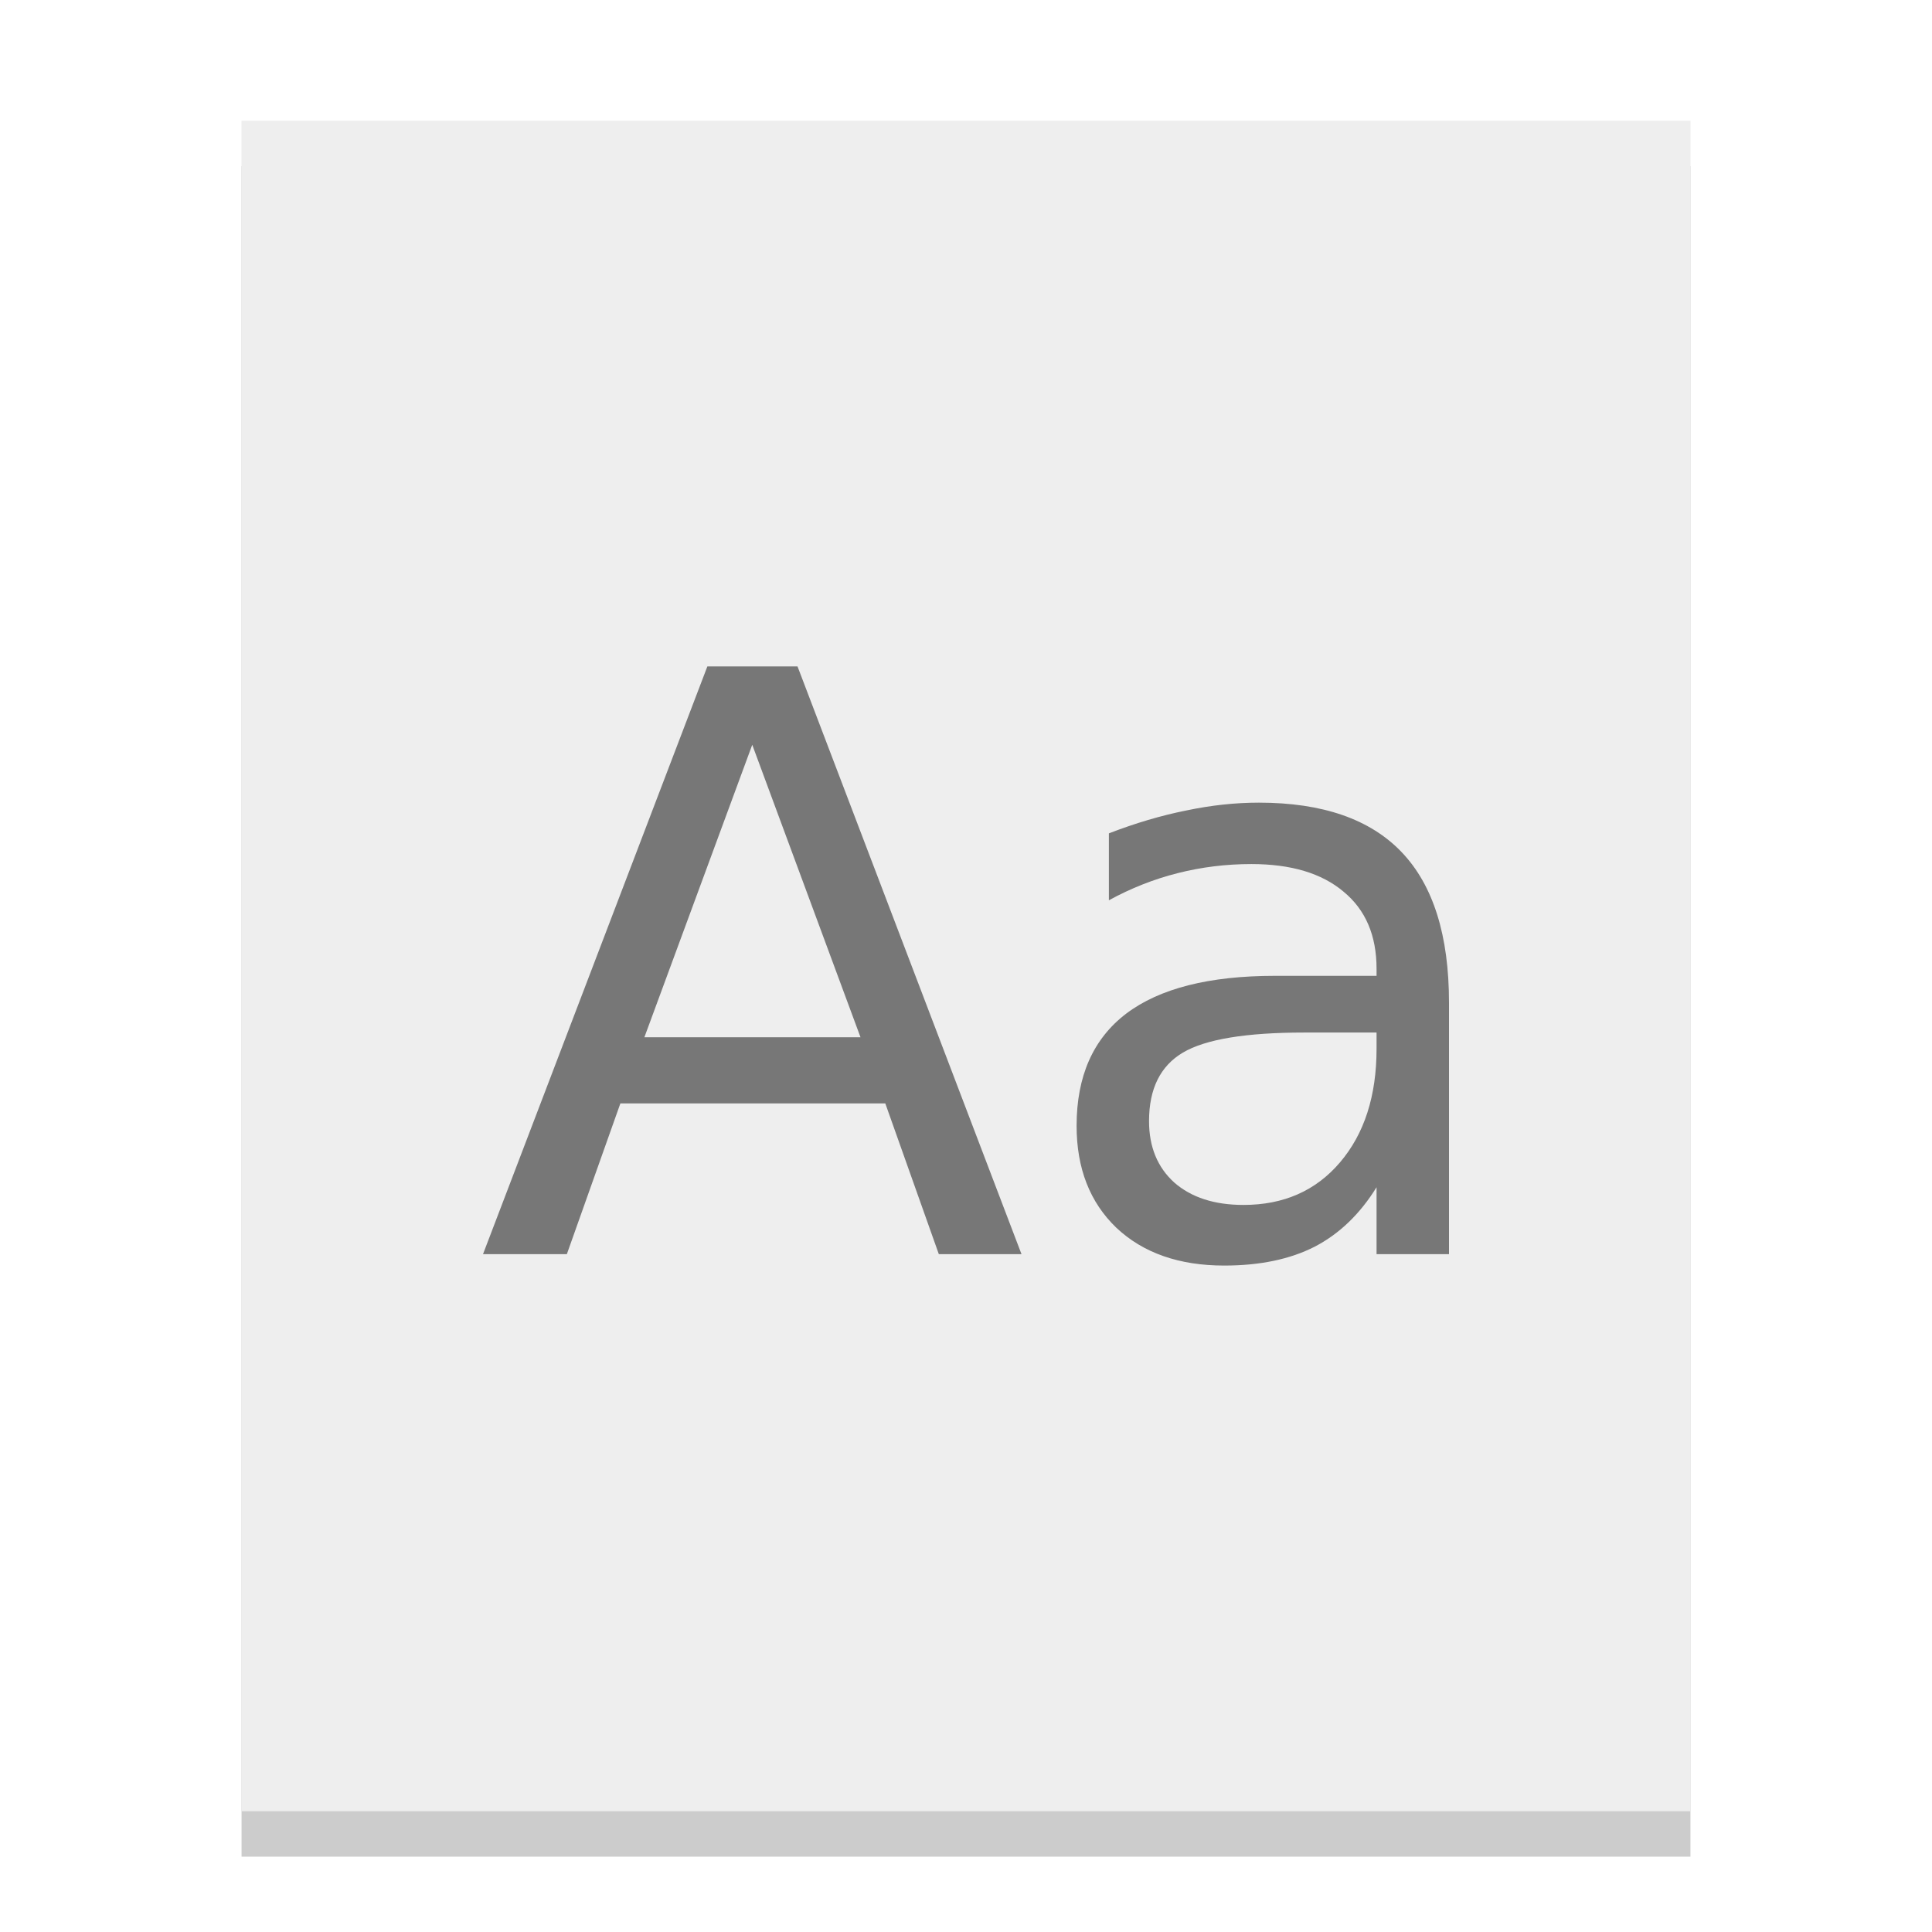
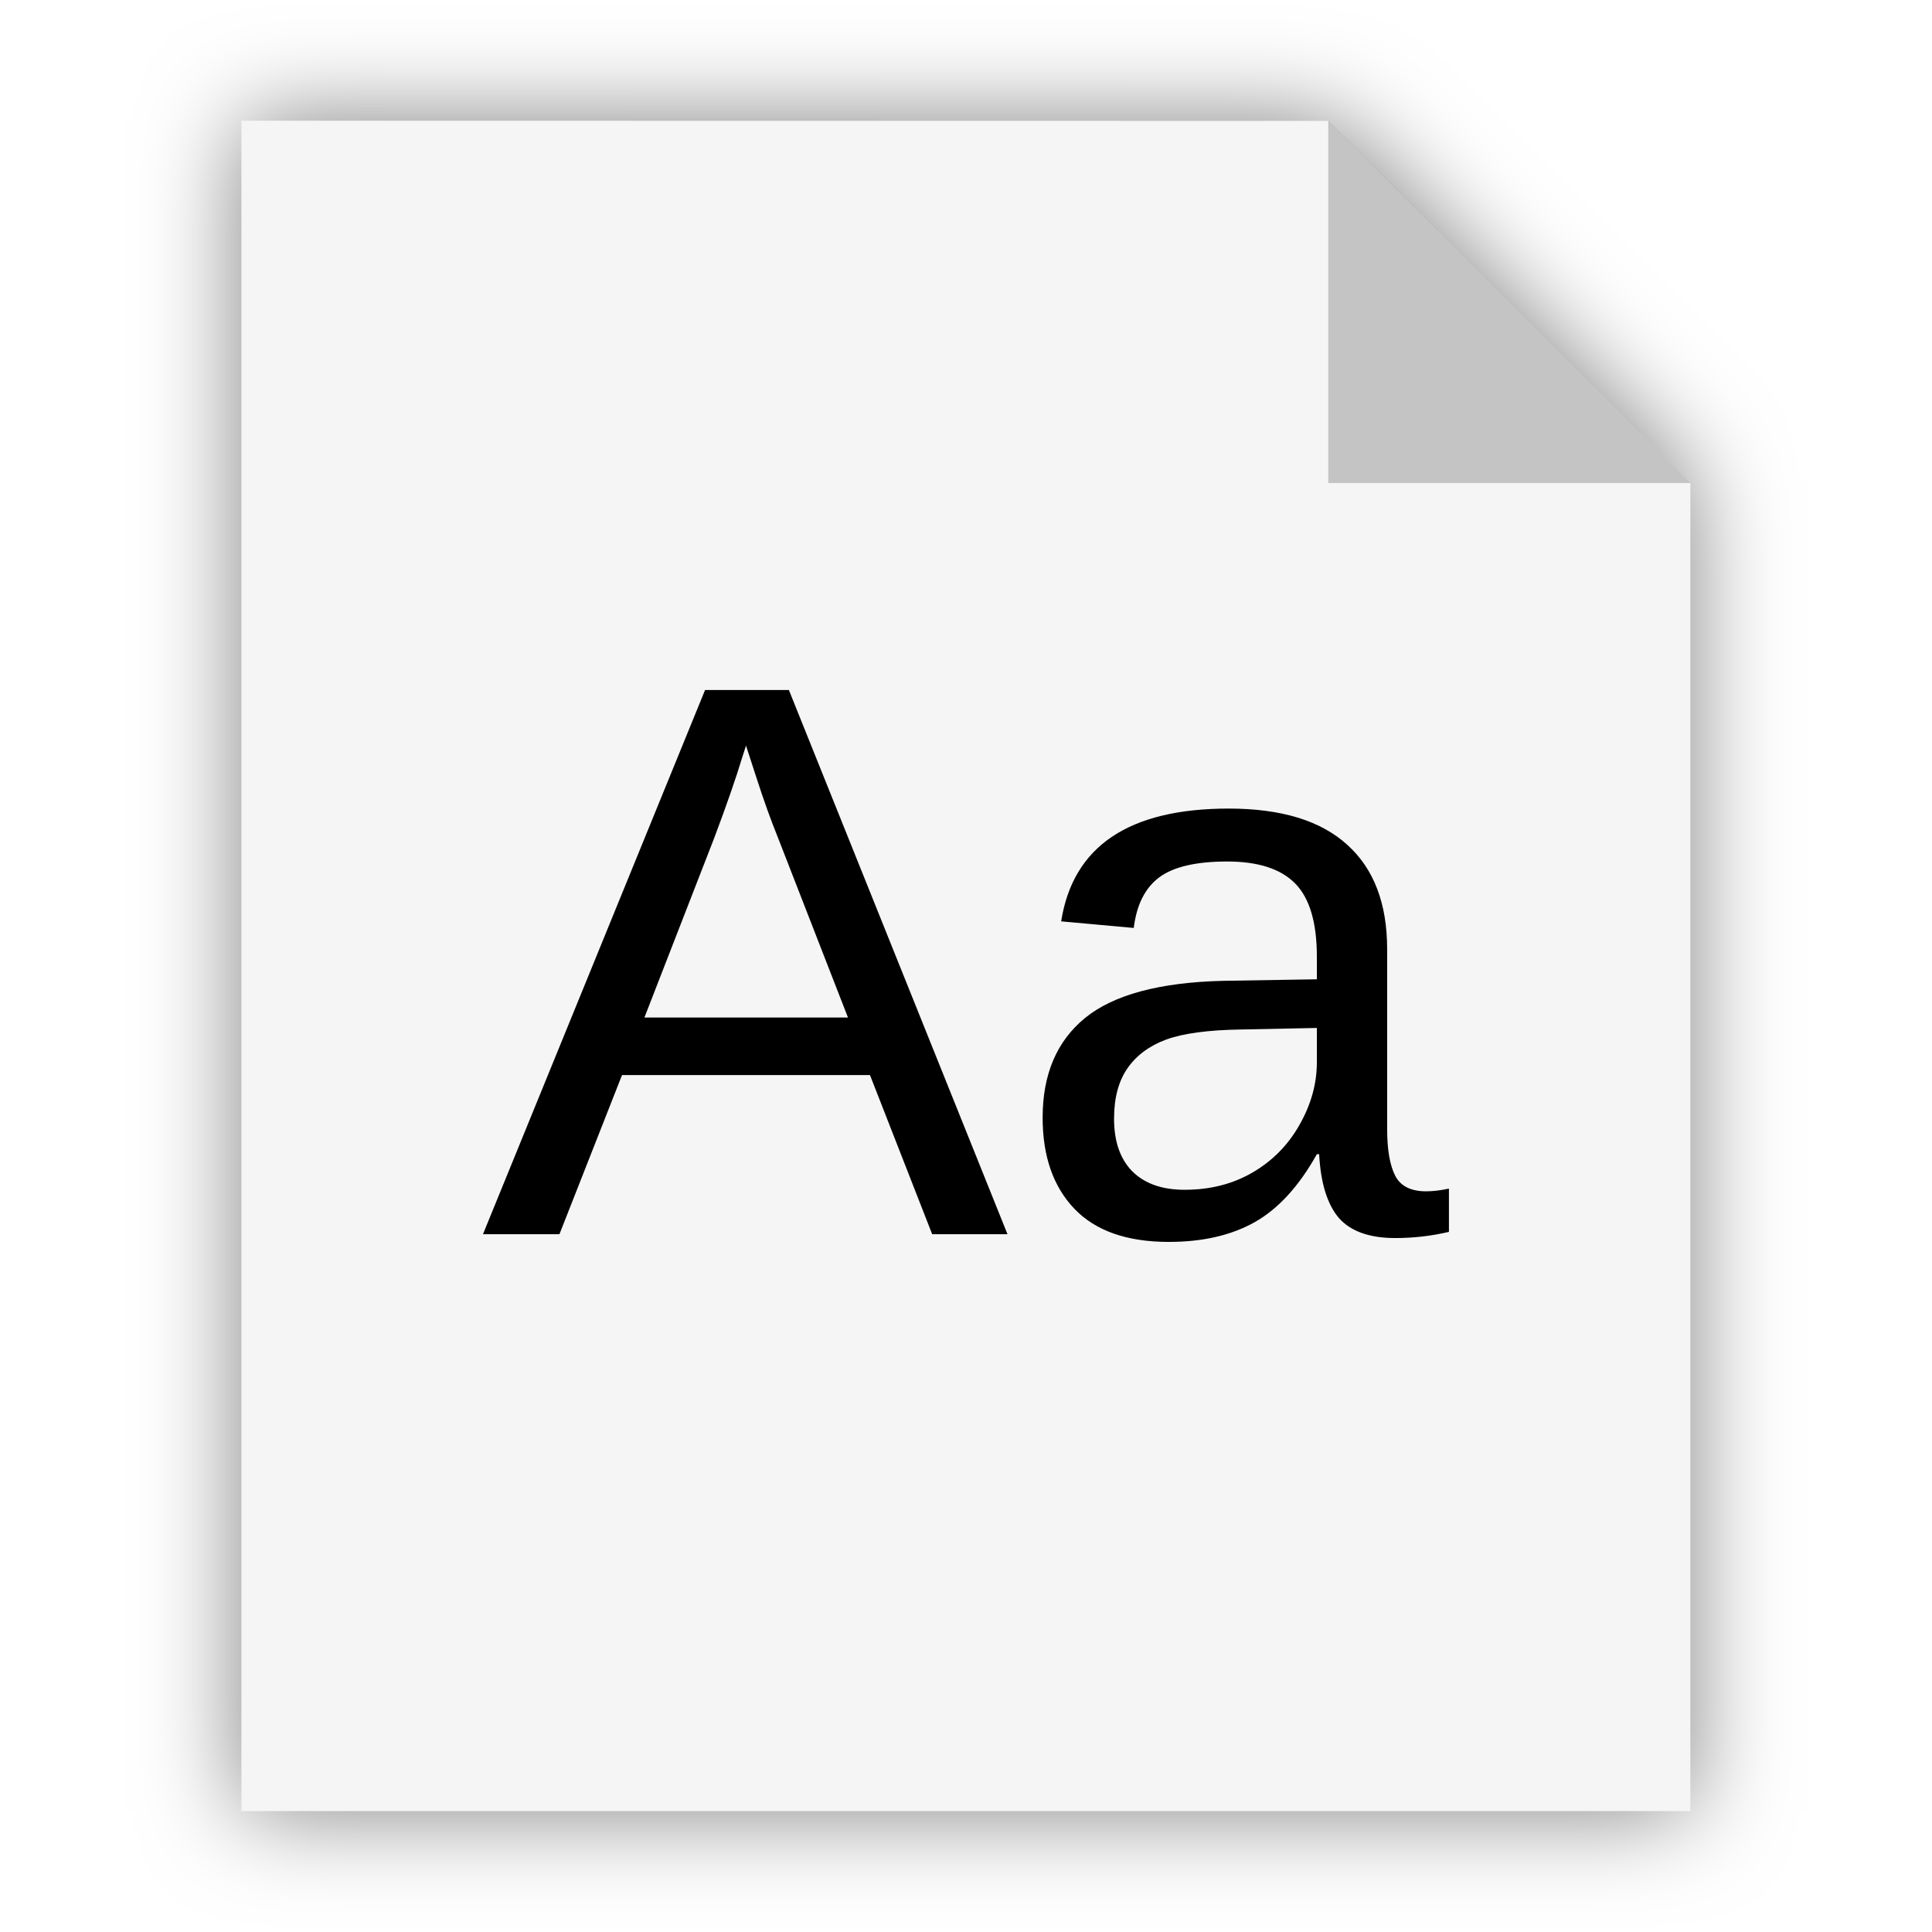
- <svg xmlns="http://www.w3.org/2000/svg" xmlns:xlink="http://www.w3.org/1999/xlink" width="32" height="32" id="svg2" version="1.1">
-   <defs id="defs4">
-     <linearGradient id="linearGradient902">
-       <stop id="stop898" offset="0" style="stop-color:#770087;stop-opacity:1;" />
-       <stop id="stop900" offset="1" style="stop-color:#452981;stop-opacity:1" />
-     </linearGradient>
-     <linearGradient id="linearGradient899">
-       <stop id="stop895" style="stop-color:#f282f1;stop-opacity:1" offset="0" />
-       <stop id="stop897" style="stop-color:#a56de2;stop-opacity:1" offset="1" />
-     </linearGradient>
-     <linearGradient id="linearGradient916">
-       <stop id="stop912" style="stop-color:#ffffff;stop-opacity:1" offset="0" />
-       <stop id="stop914" style="stop-color:#fafafa;stop-opacity:1" offset="1" />
-     </linearGradient>
-     <linearGradient id="linearGradient3688-166-749-654">
-       <stop id="stop3088" style="stop-color:#181818;stop-opacity:1" offset="0" />
-       <stop id="stop3090" style="stop-color:#181818;stop-opacity:0" offset="1" />
-     </linearGradient>
-     <linearGradient id="linearGradient3688-464-309-604">
-       <stop id="stop3094" style="stop-color:#181818;stop-opacity:1" offset="0" />
-       <stop id="stop3096" style="stop-color:#181818;stop-opacity:0" offset="1" />
-     </linearGradient>
-     <linearGradient id="linearGradient3702-501-757-795">
-       <stop id="stop3100" style="stop-color:#181818;stop-opacity:0" offset="0" />
-       <stop id="stop3102" style="stop-color:#181818;stop-opacity:1" offset="0.5" />
-       <stop id="stop3104" style="stop-color:#181818;stop-opacity:0" offset="1" />
-     </linearGradient>
-     <radialGradient xlink:href="#linearGradient3688-166-749-654" id="radialGradient4730" gradientUnits="userSpaceOnUse" gradientTransform="matrix(3.206054,2.6349059e-7,-8.2185947e-8,1.000008,36.98101,15.99962)" cx="4.996" cy="43.5" fx="4.996" fy="43.5" r="2.5" />
-     <radialGradient xlink:href="#linearGradient3688-464-309-604" id="radialGradient4732" gradientUnits="userSpaceOnUse" gradientTransform="matrix(3.163875,0,0,0.9999999,-29.70299,-103.0001)" cx="4.993" cy="43.5" fx="4.993" fy="43.5" r="2.5" />
-     <linearGradient xlink:href="#linearGradient3702-501-757-795" id="linearGradient4734" gradientUnits="userSpaceOnUse" gradientTransform="matrix(1.392857,0,0,0.7142856,-0.0214163,28.42862)" x1="25.058" y1="47.028" x2="25.058" y2="39.999" />
-     <linearGradient gradientTransform="matrix(1.432432,0,0,1.436283,-7.37838,-7.399552)" gradientUnits="userSpaceOnUse" xlink:href="#linearGradient3924-2-2-5-8" id="linearGradient3381-5-4" y2="46.23" x2="38.66" y1="5.848" x1="38.66" />
-     <linearGradient id="linearGradient3924-2-2-5-8">
-       <stop offset="0" style="stop-color:#ffffff;stop-opacity:1" id="stop3926-9-4-9-6" />
-       <stop offset="0.063" style="stop-color:#ffffff;stop-opacity:0.235" id="stop3928-9-8-6-5" />
-       <stop offset="0.951" style="stop-color:#ffffff;stop-opacity:0.157" id="stop3930-3-5-1-7" />
-       <stop offset="1" style="stop-color:#ffffff;stop-opacity:0.392" id="stop3932-8-0-4-8" />
-     </linearGradient>
-     <linearGradient gradientTransform="matrix(0.4705476,0,0,0.4745763,-60.68865,-0.1484071)" gradientUnits="userSpaceOnUse" xlink:href="#linearGradient916" id="linearGradient5809" y2="55.027" x2="161.977" y1="10.027" x1="161.977" />
-     <linearGradient y2="63.027" x2="161.977" y1="5.152" x1="161.977" gradientTransform="matrix(0.4705882,0,0,0.4745763,-60.69526,-0.1484071)" gradientUnits="userSpaceOnUse" id="linearGradient910" xlink:href="#linearGradient899" />
-     <linearGradient gradientUnits="userSpaceOnUse" y2="60" x2="32" y1="0" x1="32" id="linearGradient904" xlink:href="#linearGradient902" />
-     <linearGradient y2="63.027" x2="161.977" y1="5.152" x1="161.977" gradientTransform="matrix(0.9411765,0,0,0.9491525,-73.04401,10.80159)" gradientUnits="userSpaceOnUse" id="linearGradient910-3" xlink:href="#linearGradient899" />
-     <linearGradient y2="63.027" x2="161.977" y1="5.152" x1="161.977" gradientTransform="matrix(0.4705476,0,0,0.4745763,-76.30513,-44.36035)" gradientUnits="userSpaceOnUse" id="linearGradient910-5" xlink:href="#linearGradient899" />
-     <filter style="color-interpolation-filters:sRGB" id="filter1218" x="-0.001" width="1.001" y="-0" height="1.001">
-       <feGaussianBlur stdDeviation="0.005" id="feGaussianBlur1220" />
+ <svg xmlns="http://www.w3.org/2000/svg" id="svg8" version="1.1" viewBox="0 0 8.467 8.467" height="32" width="32">
+   <defs id="defs2">
+     <filter style="color-interpolation-filters:sRGB" id="filter33173" x="-0.081" width="1.163" y="-0.07" height="1.139">
+       <feGaussianBlur stdDeviation="0.215" id="feGaussianBlur33175" />
    </filter>
  </defs>
-   <rect width="23.998" height="28" rx="0" ry="0" x="4.001" y="2.752" id="rect4897-1" style="opacity:0.2;vector-effect:none;fill:#000000;fill-opacity:1;stroke:none;stroke-width:0.473;stroke-linecap:butt;stroke-linejoin:miter;stroke-miterlimit:4;stroke-dasharray:none;stroke-dashoffset:0;stroke-opacity:1;filter:url(#filter1218)" />
-   <rect width="24" height="28" rx="0" ry="0" x="4" y="2" id="rect4897" style="opacity:1;vector-effect:none;fill:#eeeeee;fill-opacity:1;stroke:none;stroke-width:0.473;stroke-linecap:butt;stroke-linejoin:miter;stroke-miterlimit:4;stroke-dasharray:none;stroke-dashoffset:0;stroke-opacity:1" />
-   <g aria-label="Aa" id="text1723" style="font-style:normal;font-weight:normal;font-size:40px;line-height:1.25;font-family:sans-serif;opacity:0.5;fill:#000000;fill-opacity:1;stroke:none" transform="matrix(0.3338223,0,0,0.3338223,8.497534,19.2361)">
-     <path d="M 11.869,-20.671 6.517,-6.159 h 10.723 z m -2.227,-3.887 h 4.473 L 25.228,4.603 h -4.102 l -2.656,-7.48 H 5.326 l -2.656,7.48 h -4.16 z" id="path1725" />
-     <path d="m 39.271,-6.393 q -4.355,0 -6.035,0.996 -1.68,0.996 -1.68,3.398 0,1.914 1.25,3.047 1.27,1.113 3.438,1.113 2.988,0 4.785,-2.109 1.816,-2.129 1.816,-5.645 v -0.801 z m 7.168,-1.484 V 4.603 h -3.594 V 1.282 q -1.23,1.992 -3.066,2.949 -1.836,0.938 -4.492,0.938 -3.359,0 -5.352,-1.875 -1.973,-1.895 -1.973,-5.059 0,-3.691 2.461,-5.566 2.48,-1.875 7.383,-1.875 h 5.039 V -9.557 q 0,-2.48 -1.641,-3.828 -1.621,-1.367 -4.57,-1.367 -1.875,0 -3.652,0.449 -1.777,0.449 -3.418,1.348 v -3.32 q 1.973,-0.762 3.828,-1.133 1.855,-0.391 3.613,-0.391 4.746,0 7.09,2.461 2.344,2.461 2.344,7.461 z" id="path1727" />
+   <g id="layer1">
+     <path style="opacity:0.5;fill:#000000;fill-opacity:1;stroke:none;stroke-width:2.294;filter:url(#filter33173)" d="M 1.058,0.529 V 7.937 H 7.408 V 2.117 l -1.587,-1.587 z" id="path926-2" />
+     <path style="opacity:1;fill:#f5f5f5;fill-opacity:1;stroke:none;stroke-width:2.294" d="M 1.058,0.529 V 7.937 H 7.408 V 2.117 l -1.587,-1.587 z" id="path926" />
+     <path style="opacity:0.2;fill:#000000;fill-opacity:1;stroke:none;stroke-width:2.294" d="M 5.821,0.529 V 2.117 h 1.587 z" id="path926-1" />
+     <g transform="matrix(0.086664,0,0,0.086664,1.994373,3.836149)" style="font-size:40px;line-height:1.25;font-family:Digital-7;-inkscape-font-specification:Digital-7" id="text853" aria-label="Aa">
+       <path id="path855" style="font-style:normal;font-variant:normal;font-weight:normal;font-stretch:normal;font-family:'Liberation Sans';-inkscape-font-specification:'Liberation Sans'" d="M 24.126,18.147 20.981,10.101 H 8.442 L 5.278,18.147 H 1.411 L 12.642,-9.372 h 4.238 L 27.935,18.147 Z m -9.414,-24.707 -0.176,0.547 q -0.488,1.621 -1.445,4.16 L 9.575,7.19 H 19.868 l -3.535,-9.082 q -0.547,-1.348 -1.094,-3.047 z" />
+       <path id="path857" style="font-style:normal;font-variant:normal;font-weight:normal;font-stretch:normal;font-family:'Liberation Sans';-inkscape-font-specification:'Liberation Sans'" d="m 36.099,18.538 q -3.184,0 -4.785,-1.68 -1.602,-1.68 -1.602,-4.609 0,-3.281 2.148,-5.039 2.168,-1.758 6.973,-1.875 l 4.746,-0.078 V 4.105 q 0,-2.578 -1.094,-3.691 -1.094,-1.113 -3.438,-1.113 -2.363,0 -3.438,0.801 -1.074,0.801 -1.289,2.559 L 30.649,2.327 q 0.898,-5.703 8.477,-5.703 3.984,0 5.996,1.836 2.012,1.816 2.012,5.273 v 9.102 q 0,1.562 0.41,2.363 0.41,0.781 1.562,0.781 0.508,0 1.152,-0.137 v 2.188 q -1.328,0.312 -2.715,0.312 -1.953,0 -2.852,-1.016 -0.879,-1.035 -0.996,-3.223 h -0.117 q -1.348,2.422 -3.145,3.438 -1.777,0.996 -4.336,0.996 z M 36.899,15.901 q 1.934,0 3.438,-0.879 1.504,-0.879 2.363,-2.402 0.879,-1.543 0.879,-3.164 V 7.718 l -3.848,0.078 q -2.48,0.039 -3.77,0.508 -1.27,0.469 -1.953,1.445 -0.684,0.977 -0.684,2.559 0,1.719 0.918,2.656 0.938,0.938 2.656,0.938 z" />
+     </g>
  </g>
</svg>
